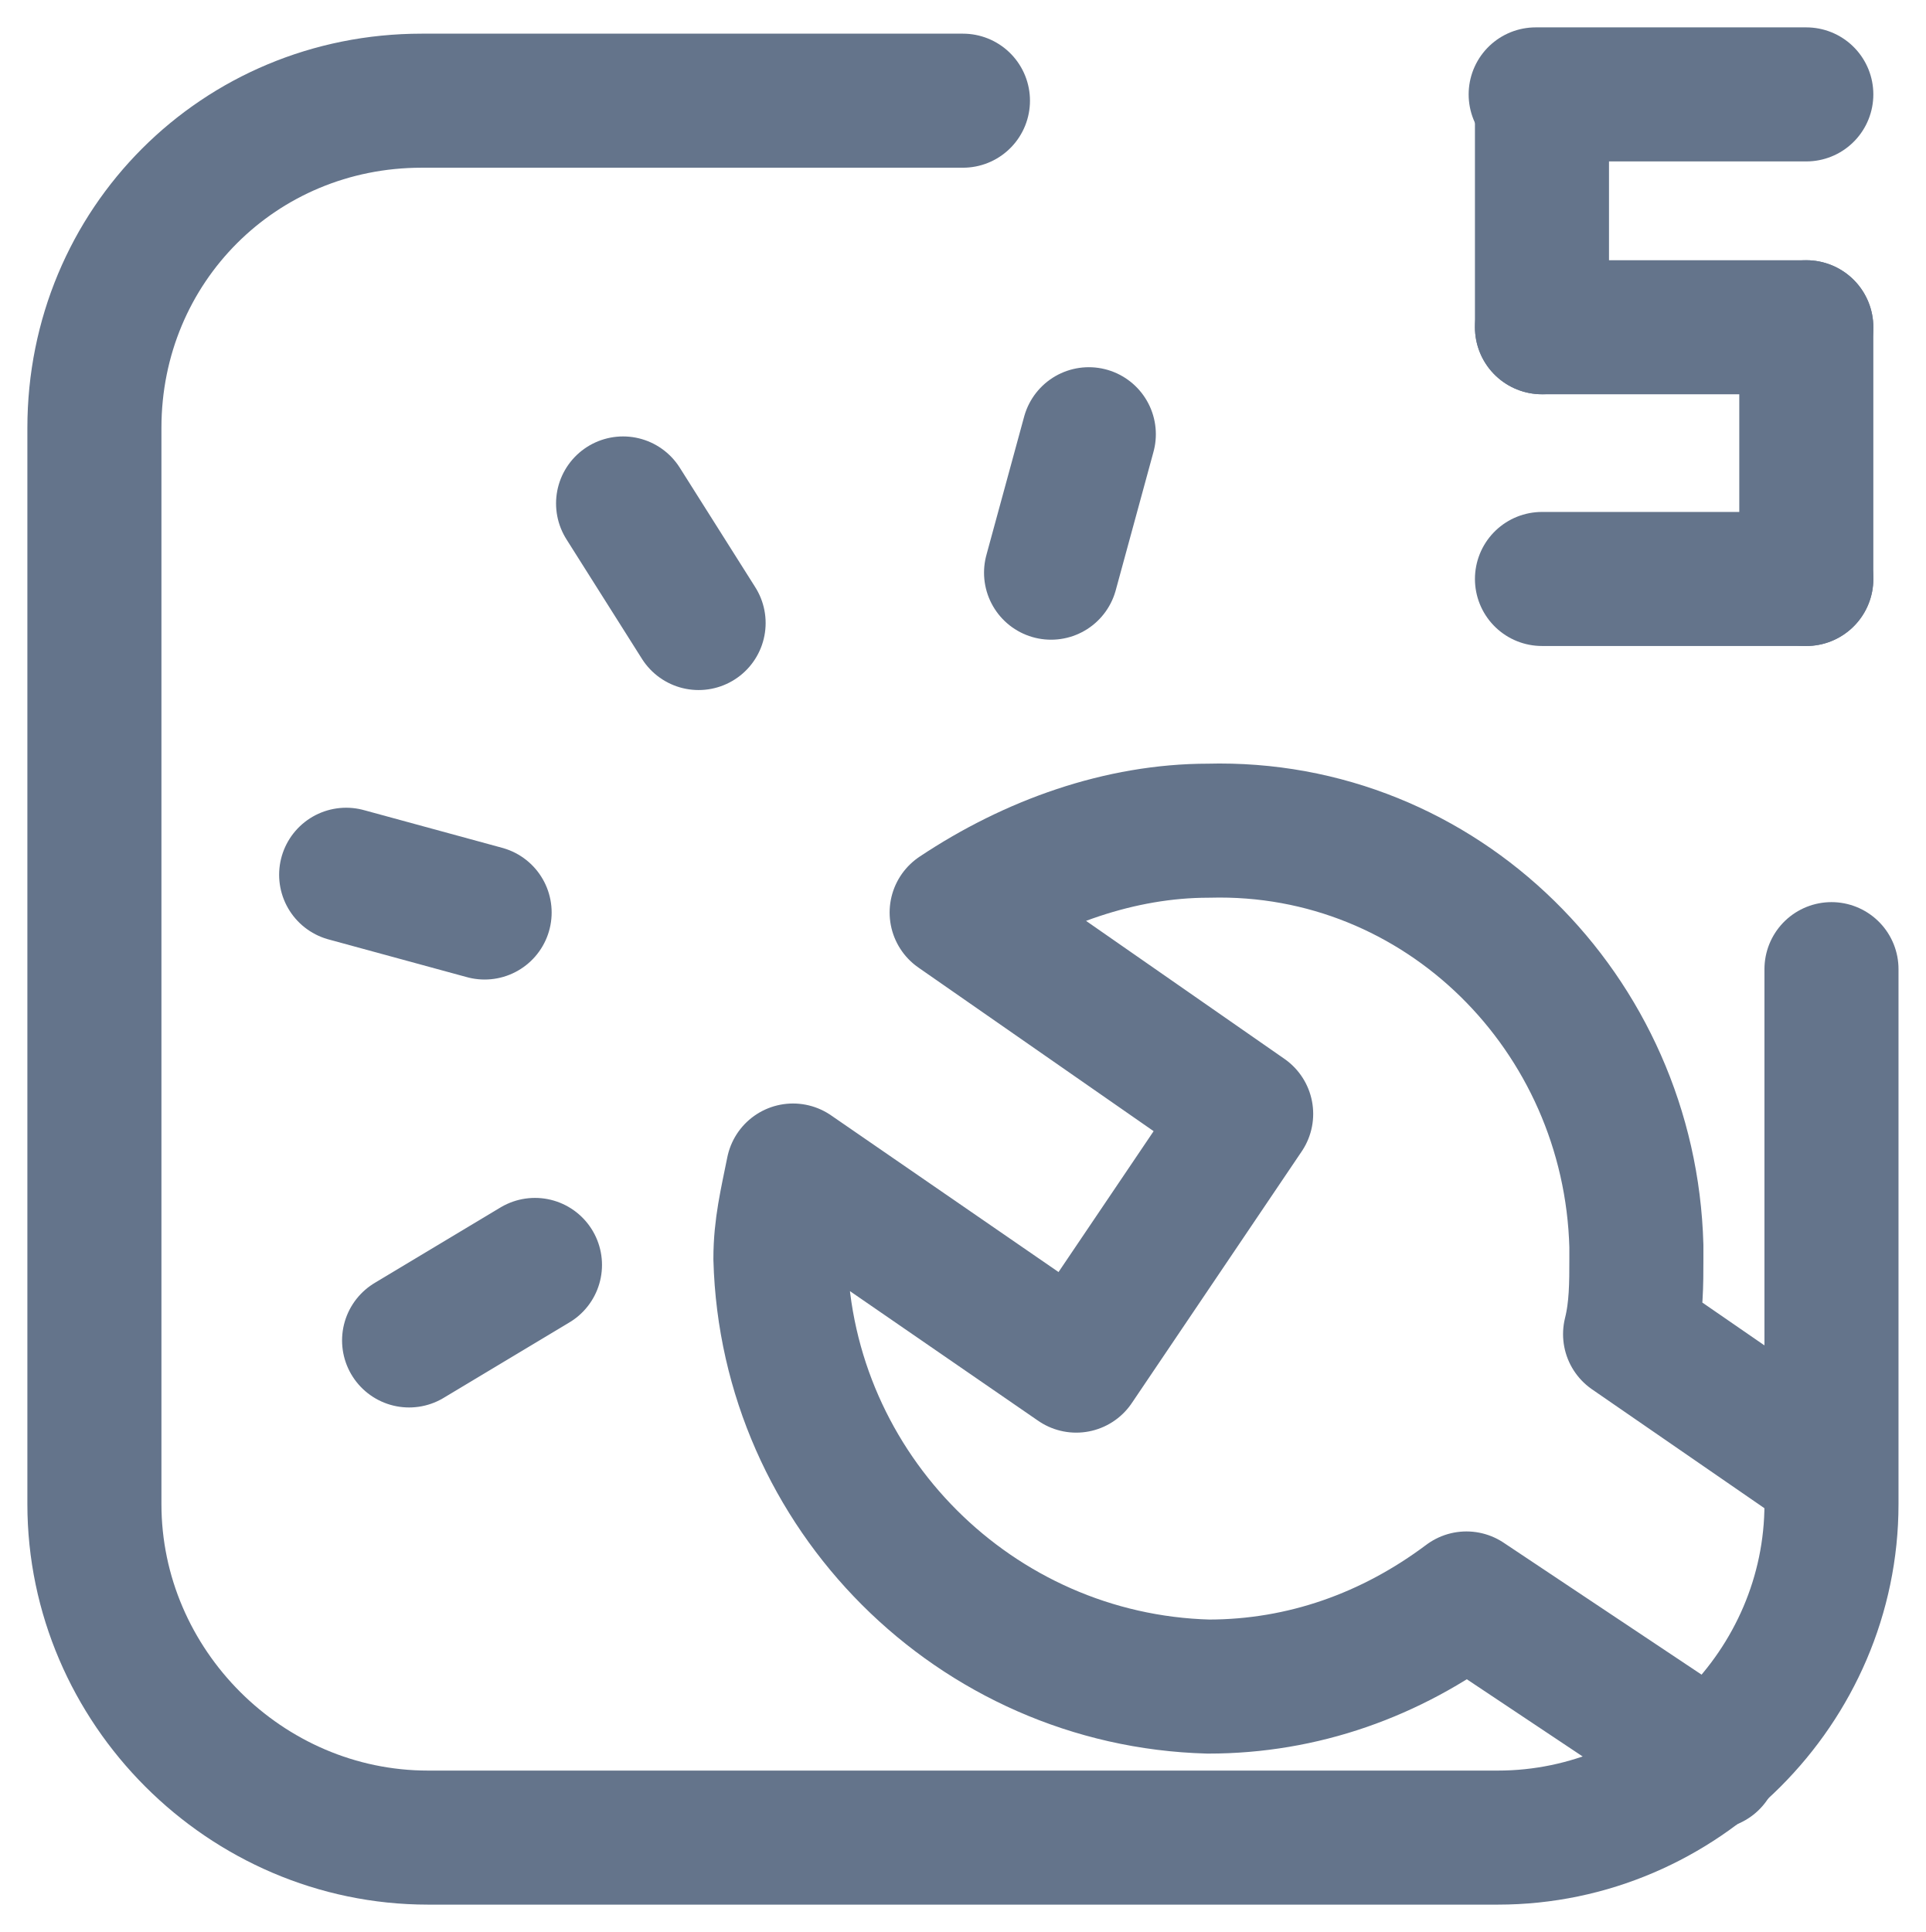
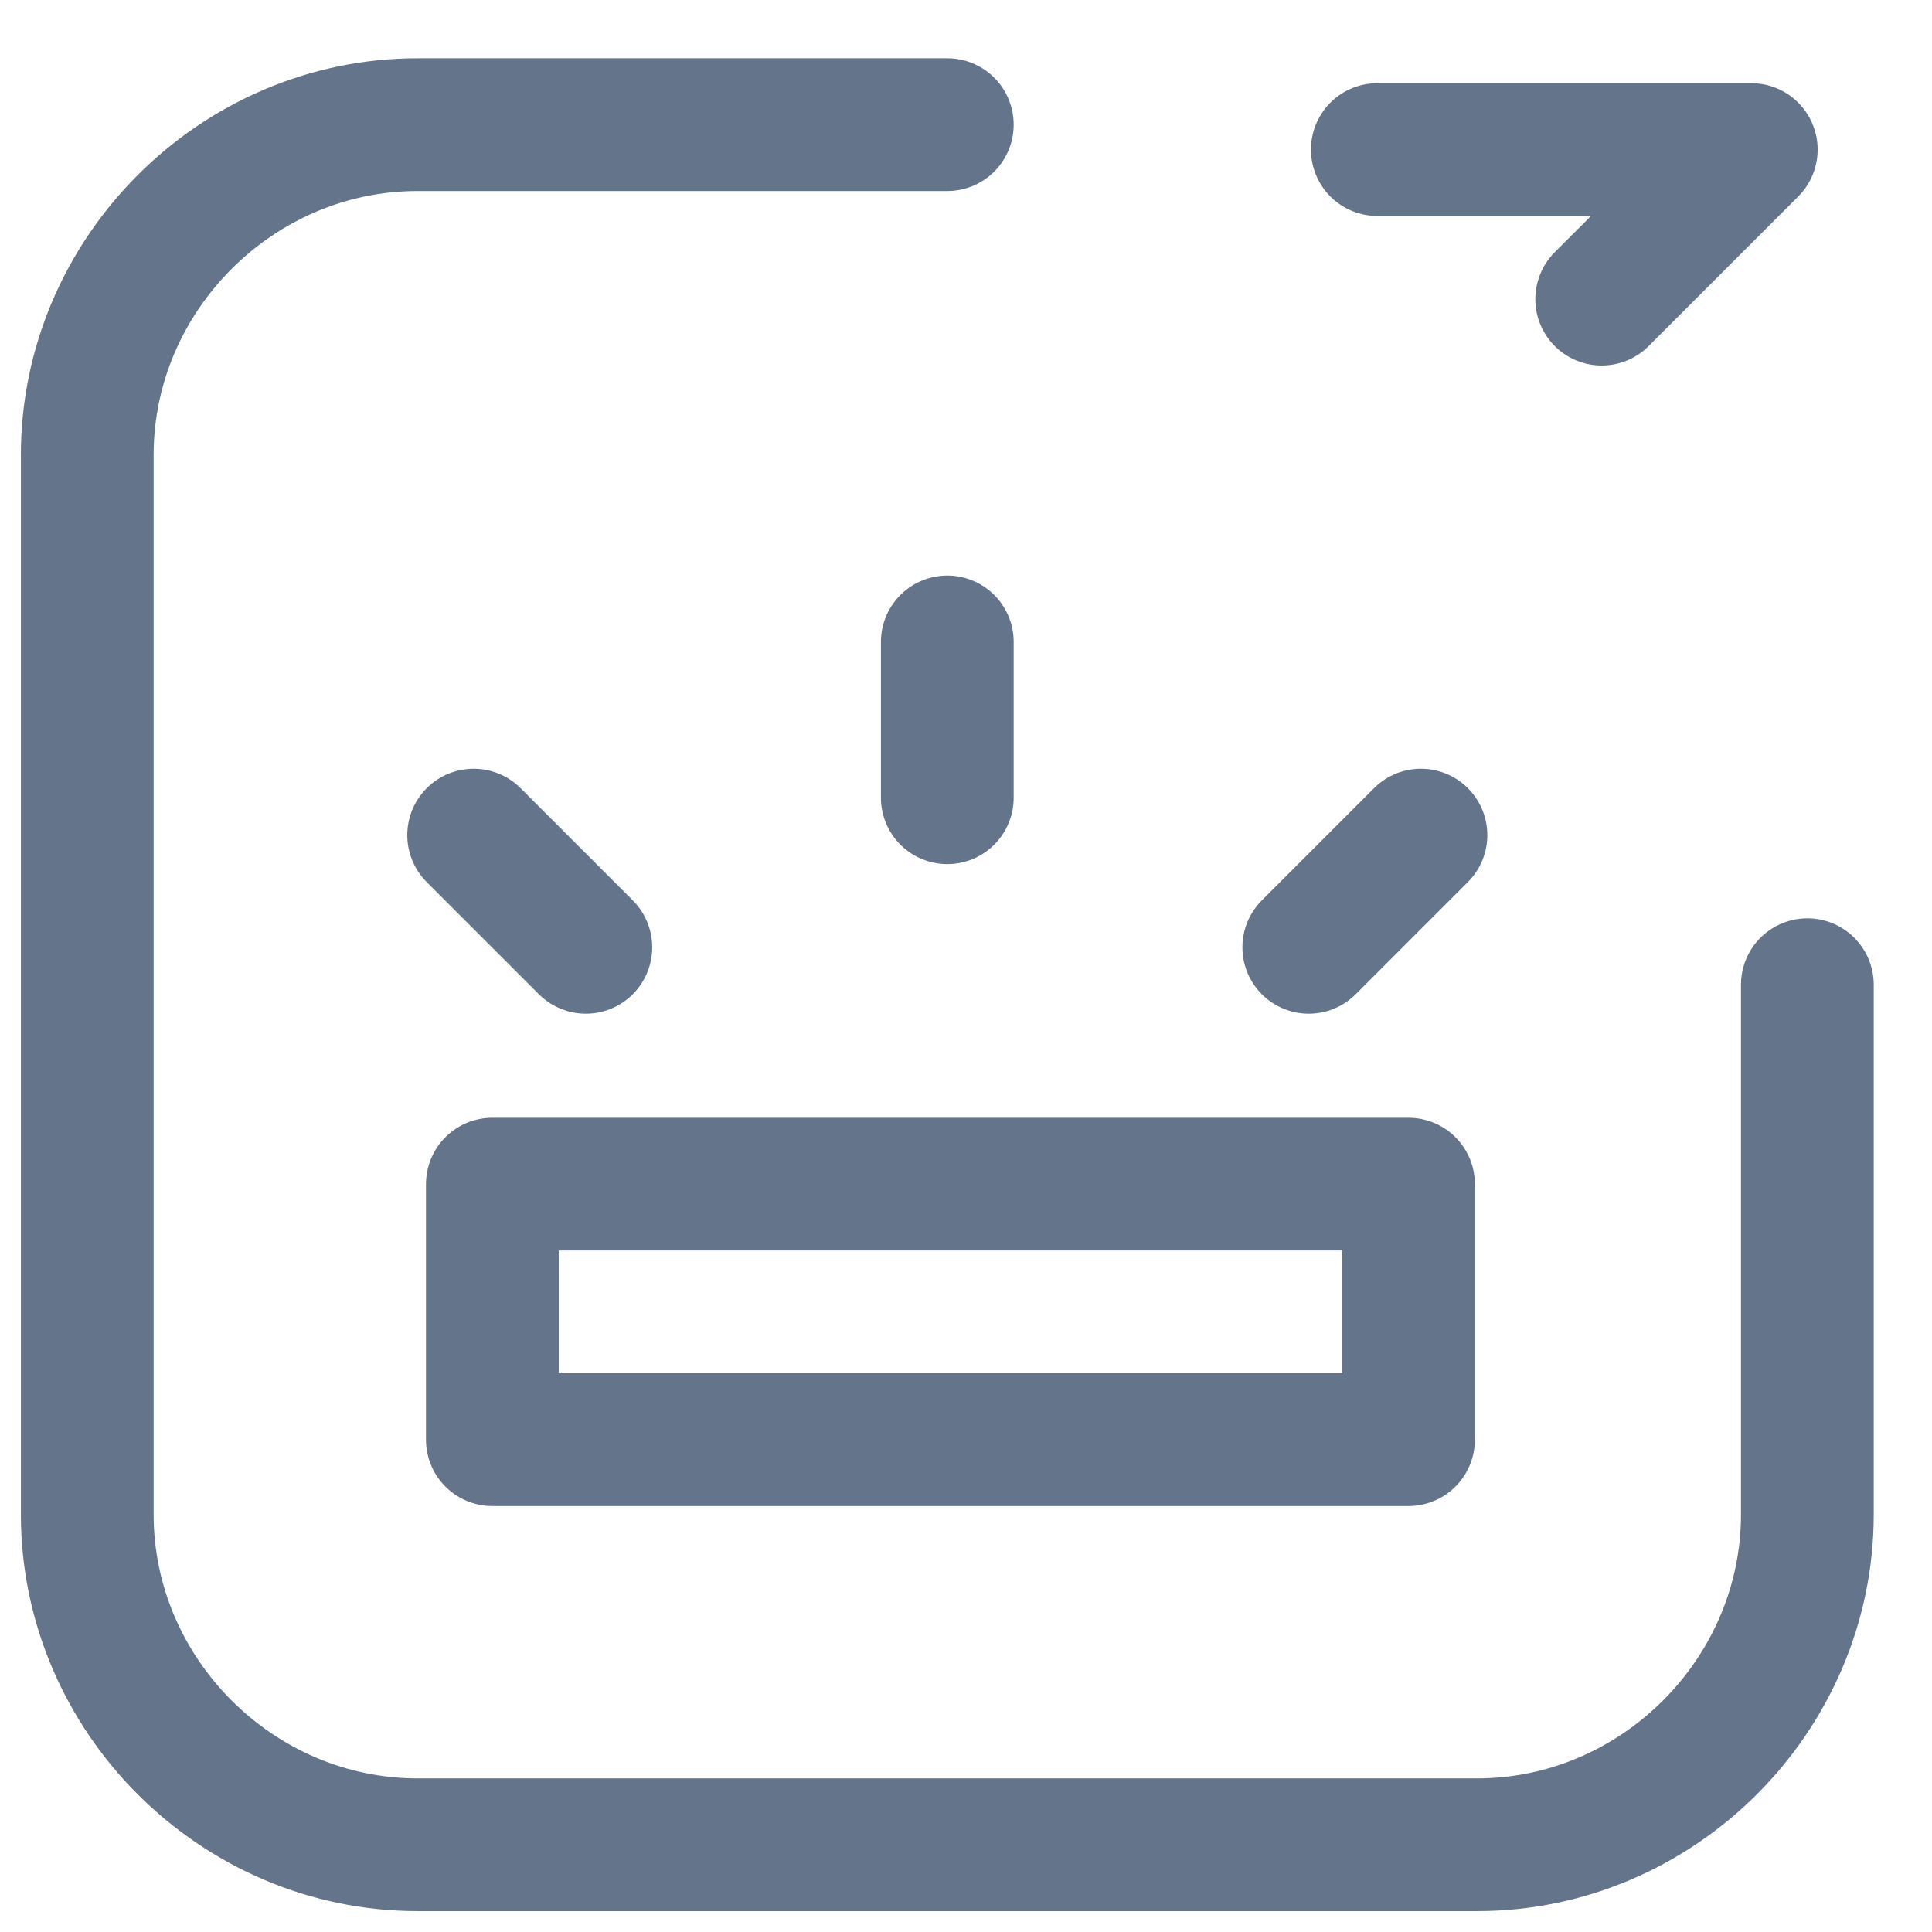
- <svg xmlns="http://www.w3.org/2000/svg" viewBox="0 0 30.600 30.700" width="30.600" height="30.700">
-   <style type="text/css">
- 	.st0{fill:none;stroke:#64748B;stroke-width:2.13;stroke-linecap:round;stroke-linejoin:round;}
- 	.st1{fill:#64748B;stroke:#64748B;stroke-width:2.13;stroke-linecap:round;stroke-linejoin:round;}
- 	.st2{stroke:#64748B;stroke-width:2.13;stroke-linecap:round;stroke-linejoin:round;}
- 	.st3{fill:none;stroke:#64748B;stroke-width:2.13;stroke-linecap:round;stroke-linejoin:round;stroke-miterlimit:4;}
- 	.st4{fill:none;stroke:#64748B;stroke-width:1.98;stroke-linecap:round;stroke-linejoin:round;}
- 	.st5{fill:#64748B;stroke:#64748B;stroke-width:1.98;stroke-linecap:round;stroke-linejoin:round;}
- 	.st6{stroke:#64748B;stroke-width:1.98;stroke-linecap:round;stroke-linejoin:round;}
- 	.st7{stroke:#64748B;stroke-width:2.13;stroke-linecap:round;stroke-linejoin:round;stroke-miterlimit:4;}
- 	.st8{fill:none;stroke:#000000;stroke-width:2.13;stroke-linecap:round;stroke-linejoin:round;}
- 	.st9{clip-path:url(#SVGID_00000014612375850469961350000001811857499777453985_);}
- 	.st10{fill:none;stroke:#FF0339;stroke-miterlimit:10;}
- 	.st11{enable-background:new    ;}
- </style>
-   <g transform="translate(-234.600 -187.600)">
-     <g>
-       <path class="st0" d="M263.7,203v8.5c0,2.9-2.4,5.3-5.3,5.3h-17c-2.9,0-5.3-2.4-5.3-5.3v-17.1c0-2.9,2.3-5.2,5.2-5.2h0.1h8.5" />
-       <line class="st0" x1="251.3" y1="196.7" x2="251.9" y2="194.5" />
-       <line class="st0" x1="245.7" y1="197.5" x2="244.5" y2="195.6" />
-       <line class="st0" x1="242.3" y1="202.1" x2="240.1" y2="201.5" />
-       <line class="st0" x1="243.1" y1="207.7" x2="241.1" y2="208.9" />
-       <path class="st0" d="M261.8,215.6l-3.9-2.6c-1.2,0.9-2.6,1.4-4.1,1.4c-3.7-0.1-6.7-3.1-6.8-6.8c0-0.5,0.1-0.9,0.2-1.4l4.5,3.1   l2.7-4l-4.6-3.2c1.2-0.8,2.6-1.3,4-1.3c3.7-0.1,6.7,2.9,6.8,6.6c0,0.1,0,0.1,0,0.2c0,0.4,0,0.8-0.1,1.2l2.9,2" />
-       <path class="st0" d="M259.1,196.8h4.2" />
-       <path class="st0" d="M263.3,192.8v4" />
-       <path class="st0" d="M263.3,192.8h-4.2" />
-       <path class="st0" d="M259.1,189.2v3.6" />
-       <line class="st0" x1="259" y1="189.1" x2="263.3" y2="189.1" />
-     </g>
-   </g>
+ <svg xmlns="http://www.w3.org/2000/svg" viewBox="361 188 29 31" width="30.6" height="30.6">
+   <path fill="none" stroke="#64748B" stroke-width="2.13" stroke-linecap="round" stroke-linejoin="round" d="M389,203.8v8.5c0,2.9-2.4,5.3-5.3,5.3h-17c-2.9,0-5.3-2.4-5.3-5.3v-17c0-2.9,2.4-5.3,5.3-5.3h8.5" />
+   <polyline fill="none" stroke="#64748B" stroke-width="2.13" stroke-linecap="round" stroke-linejoin="round" points="382.1,190.4 388.1,190.4 385.7,192.8" />
+   <line x1="381" y1="203.2" x2="382.8" y2="201.4" fill="none" stroke="#64748B" stroke-width="2.13" stroke-linecap="round" stroke-linejoin="round" />
+   <line x1="375.2" y1="200.8" x2="375.2" y2="198.3" fill="none" stroke="#64748B" stroke-width="2.13" stroke-linecap="round" stroke-linejoin="round" />
+   <line x1="369.4" y1="203.2" x2="367.6" y2="201.4" fill="none" stroke="#64748B" stroke-width="2.13" stroke-linecap="round" stroke-linejoin="round" />
+   <rect x="367.9" y="207" fill="none" stroke="#64748B" stroke-width="2.13" stroke-linecap="round" stroke-linejoin="round" width="14.7" height="4.1" />
</svg>
